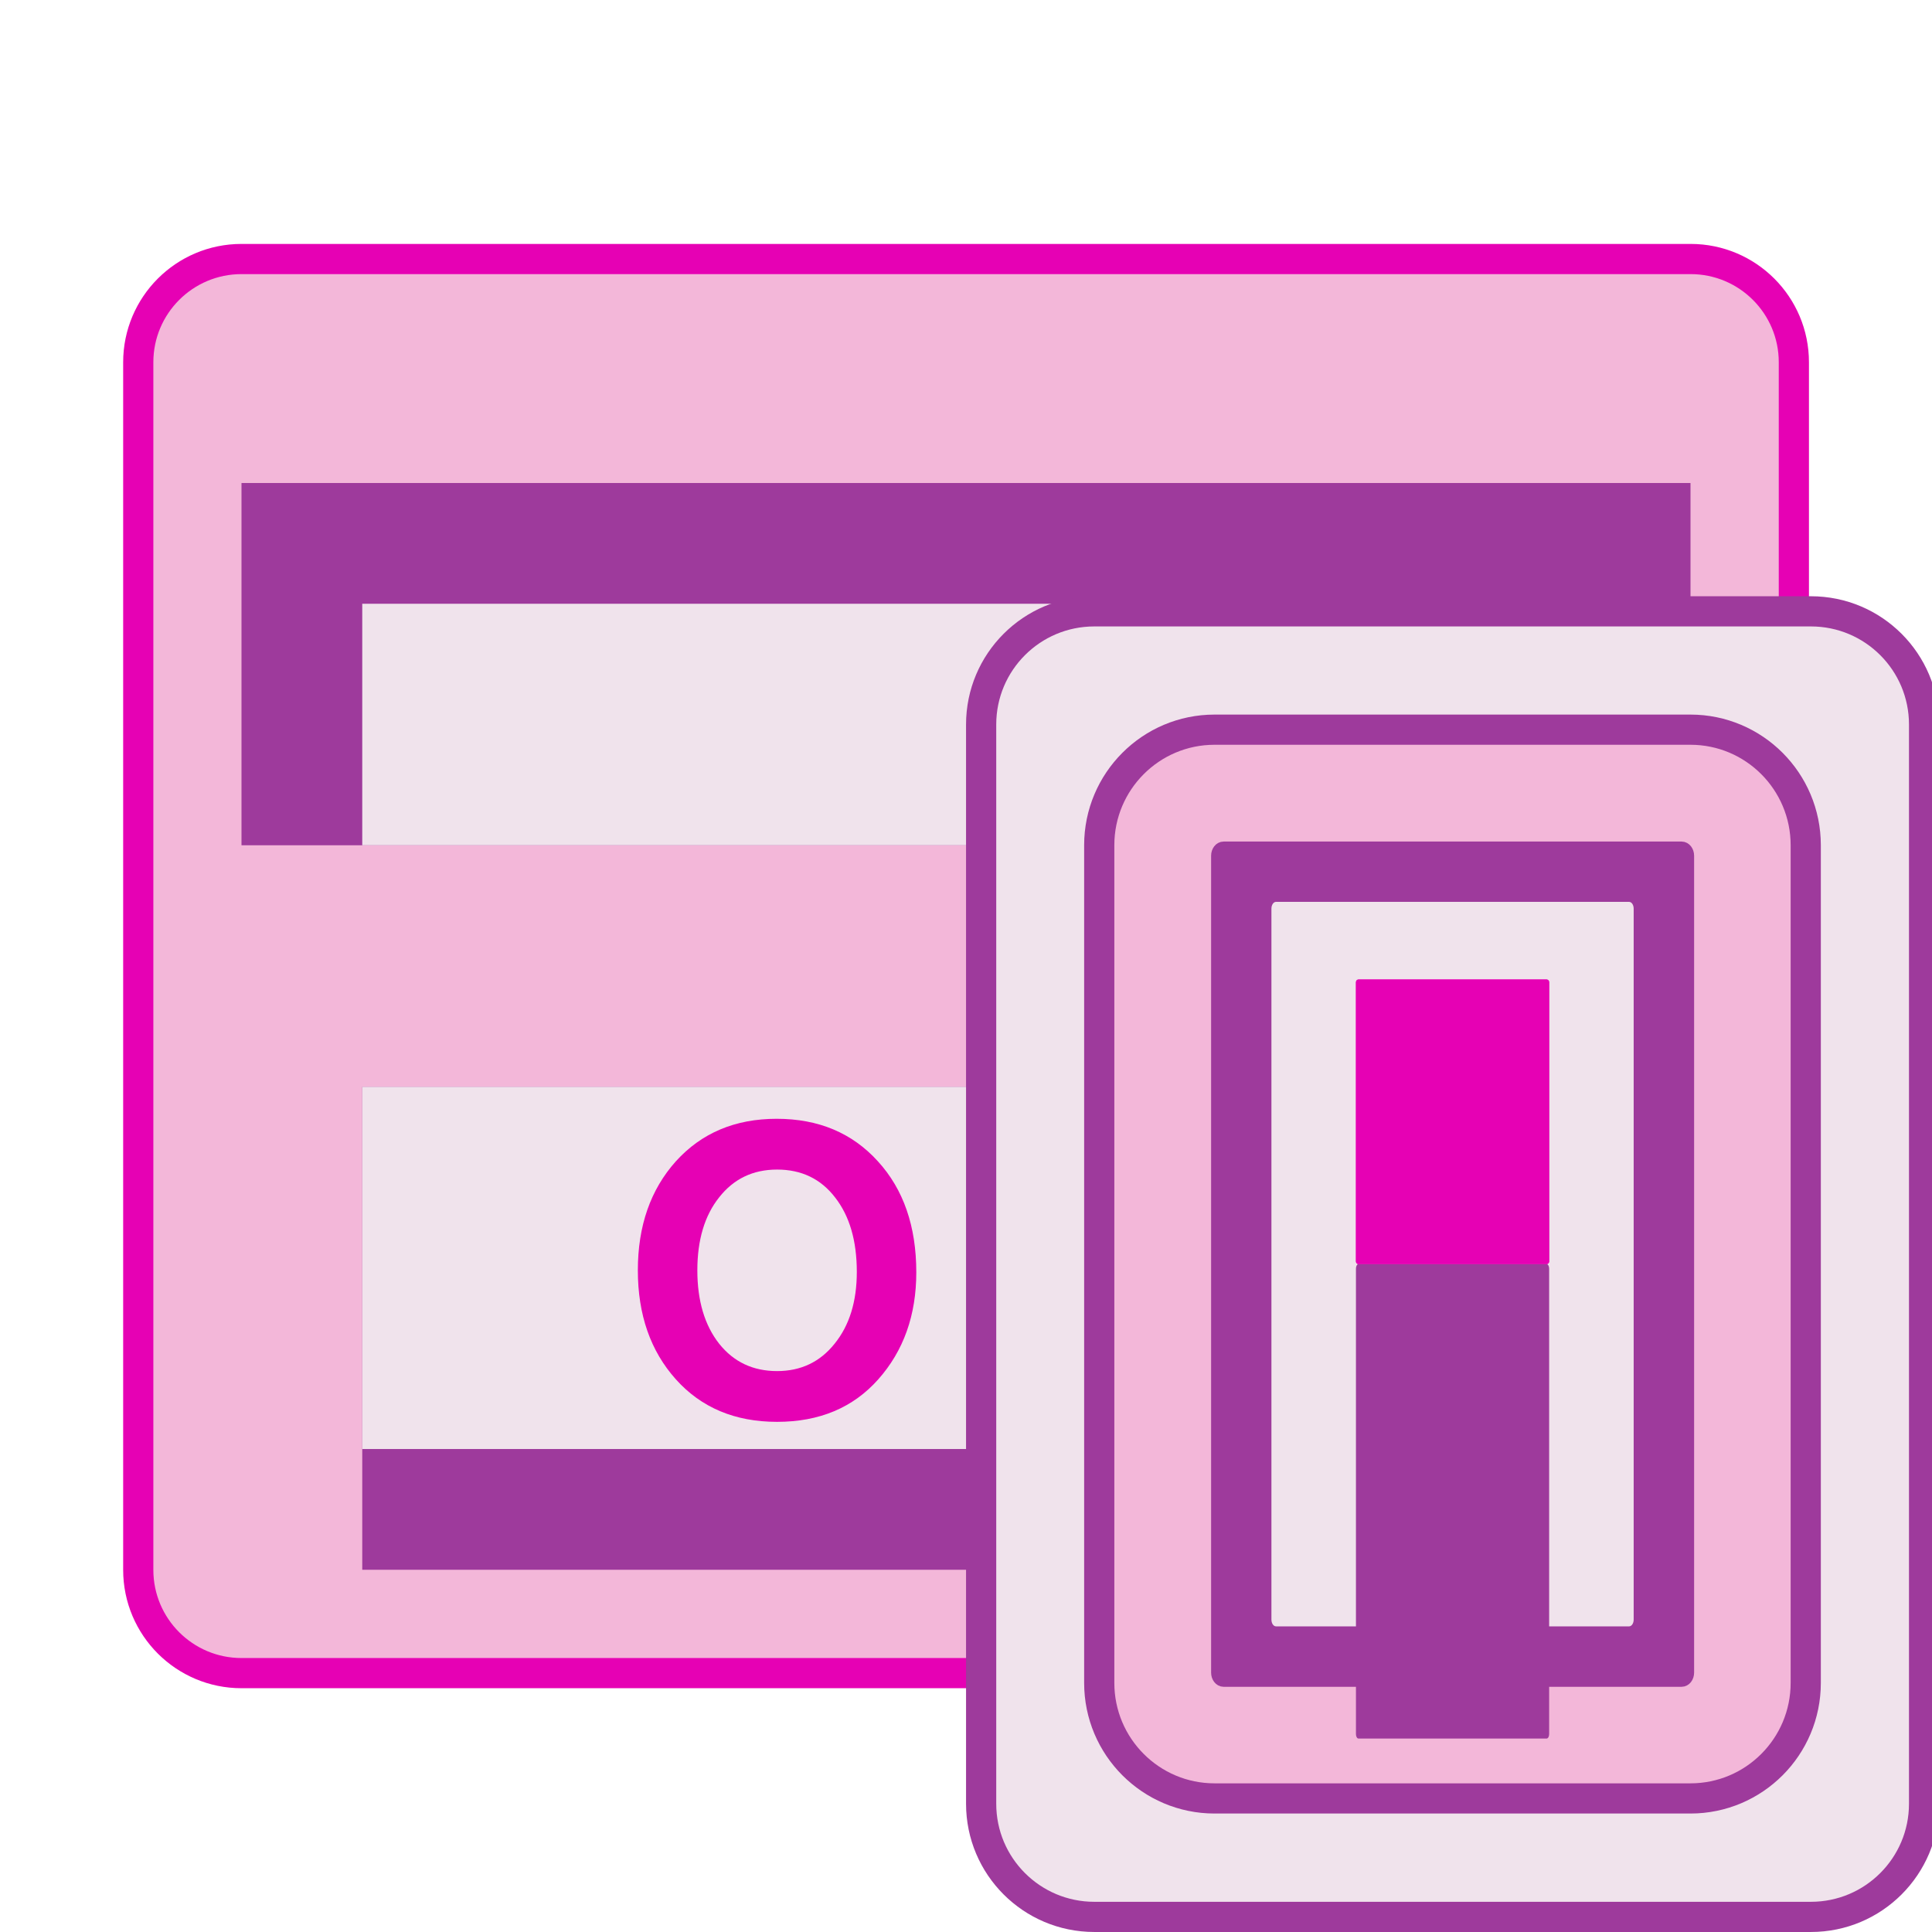
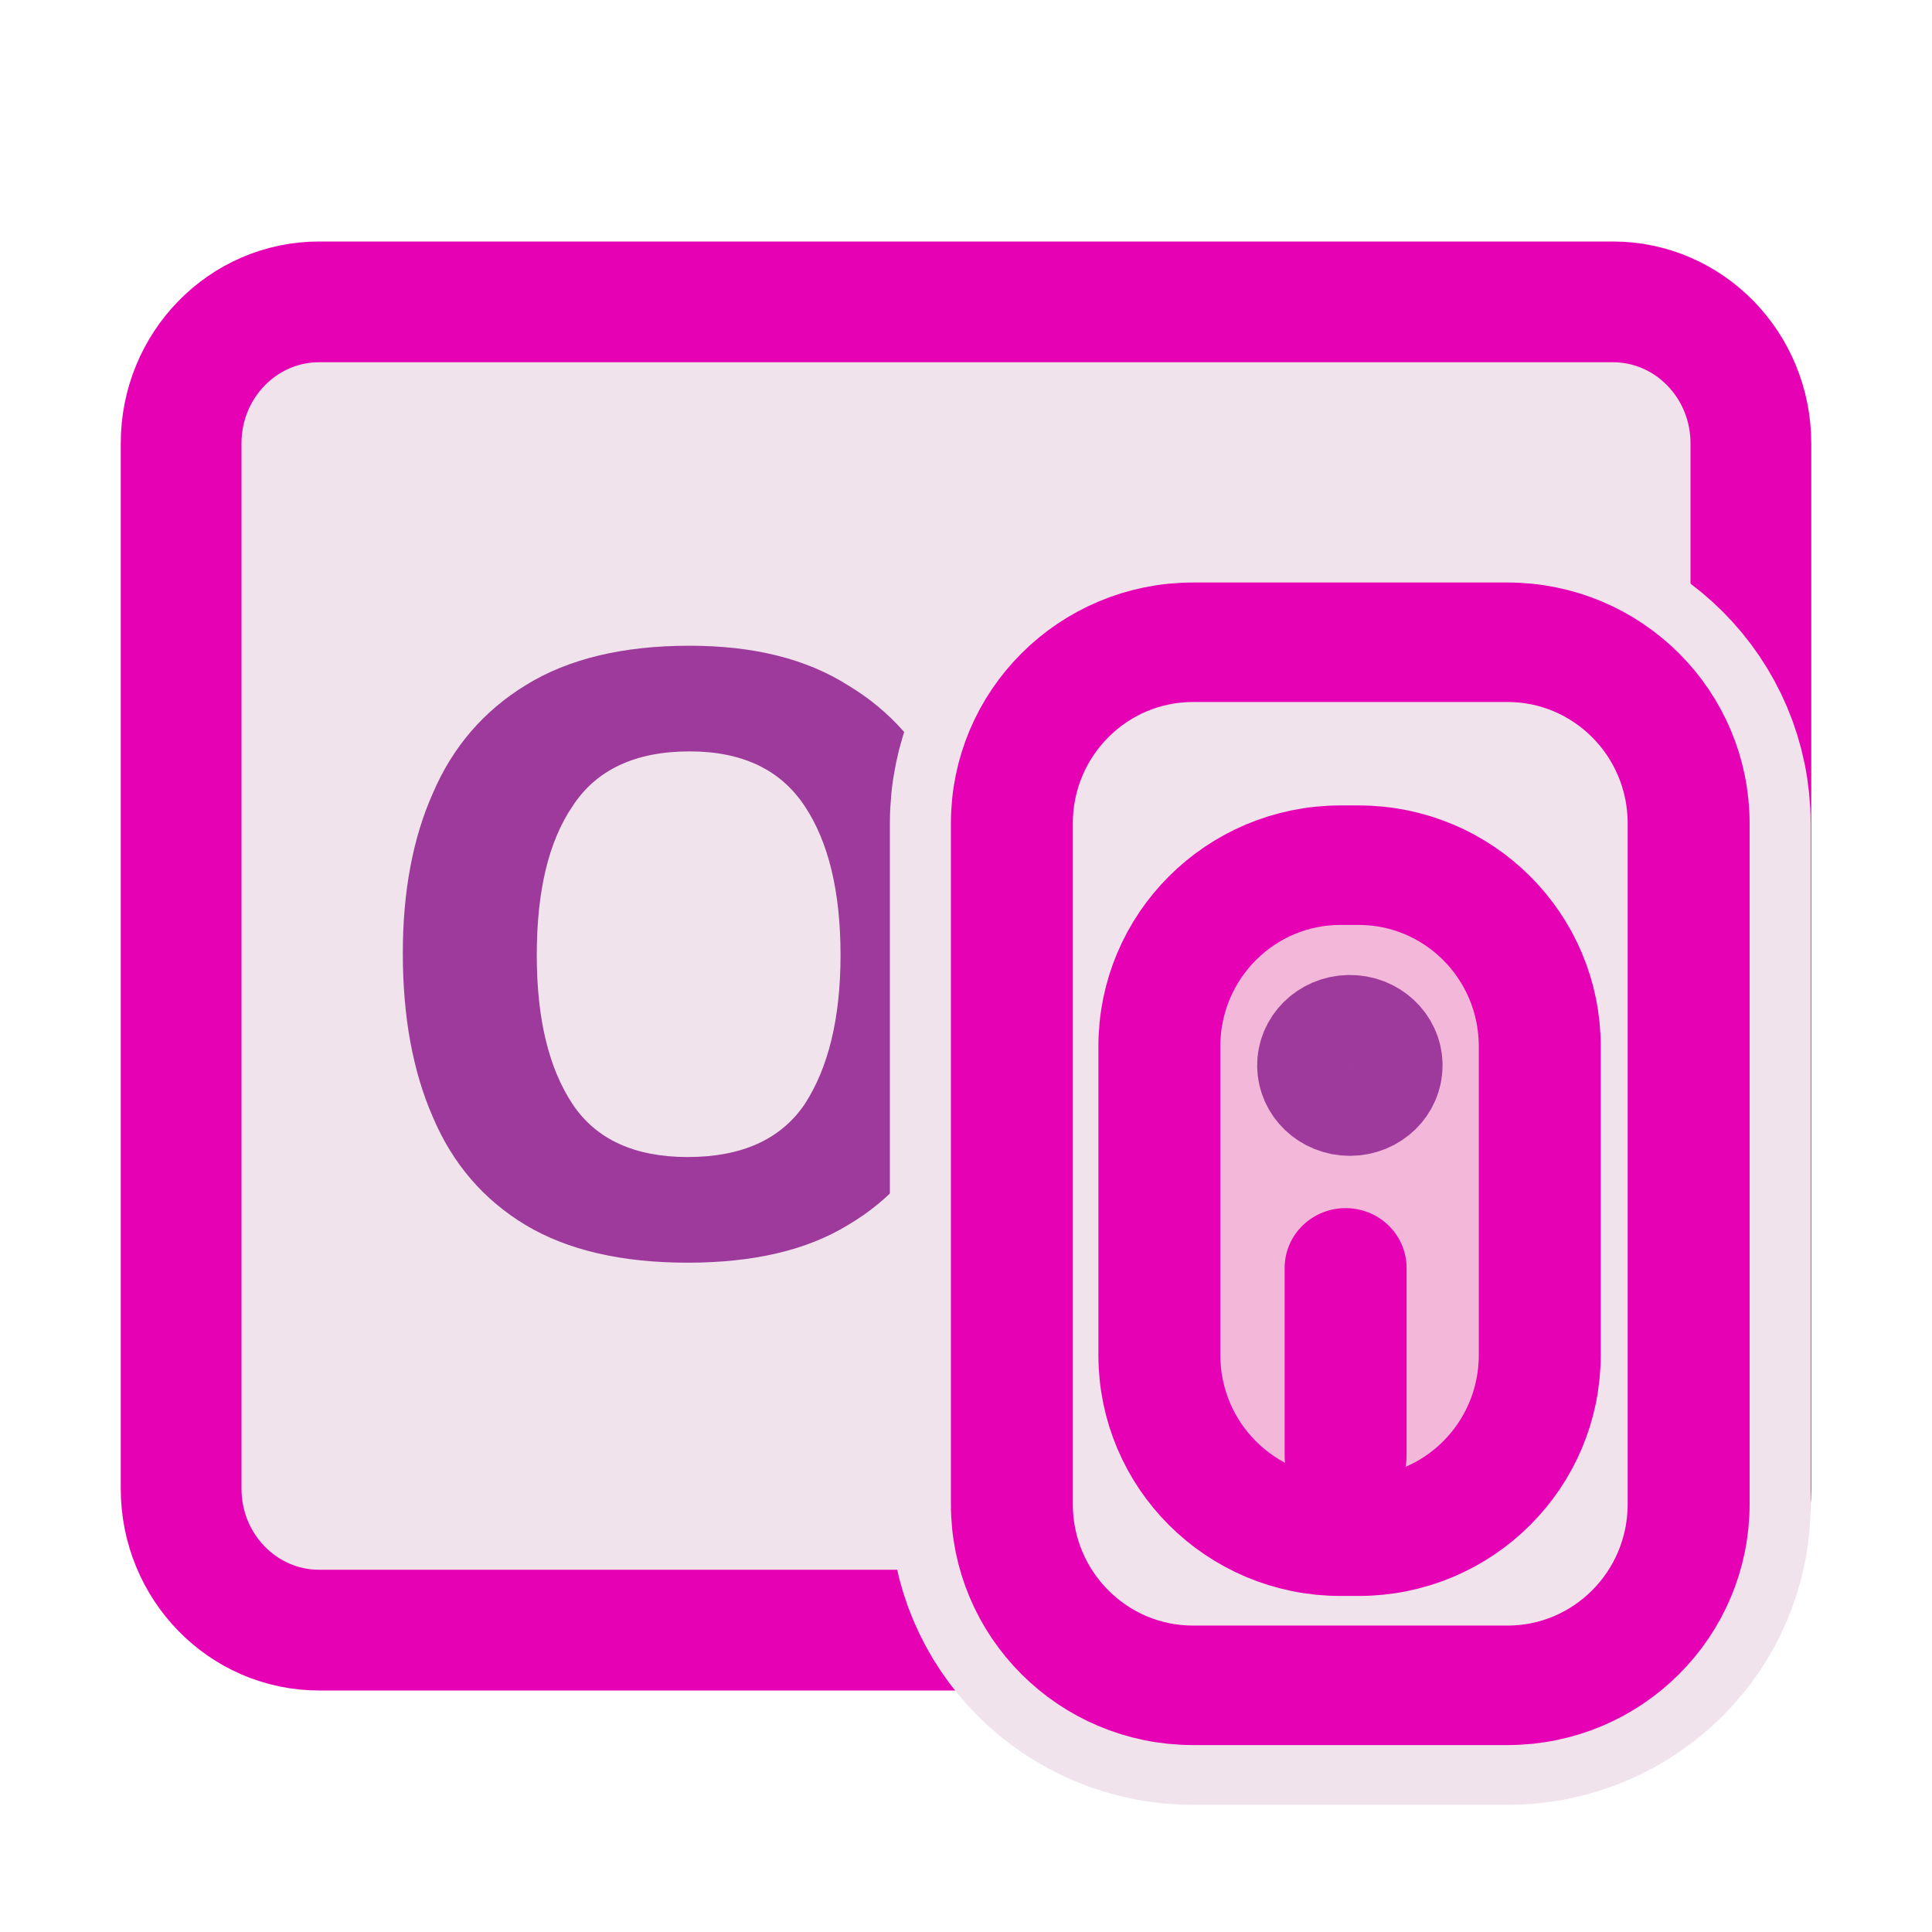
<svg xmlns="http://www.w3.org/2000/svg" height="16" width="16" id="svg2" version="1.1">
  <defs id="defs118">
    <linearGradient id="o" gradientTransform="matrix(0.125,0,0,0.09642857,-9.78519,2.892148)" gradientUnits="userSpaceOnUse" x1="154.282" x2="154.282" y1="104.822" y2="115.193">
      <stop offset="0" stop-color="#4c78fd" id="stop93" />
      <stop offset="1" stop-color="#85a2fe" id="stop95" />
    </linearGradient>
  </defs>
  <linearGradient id="a" gradientUnits="userSpaceOnUse" x1="102.308" x2="106.01" y1="39.142" y2="209.453">
    <stop offset="0" stop-color="#99999c" id="stop5" />
    <stop offset=".5" stop-color="#9c9ca1" id="stop7" />
    <stop offset="1" stop-color="#cdcdd1" id="stop9" />
  </linearGradient>
  <linearGradient id="b" gradientUnits="userSpaceOnUse" x1="78.611" x2="120.344" y1="88.852" y2="111.547">
    <stop offset="0" stop-color="#fff" id="stop12" />
    <stop offset="1" stop-color="#ccc" id="stop14" />
  </linearGradient>
  <linearGradient id="c" gradientUnits="userSpaceOnUse" x1="88.381" x2="130.486" y1="1008.997" y2="1015.695">
    <stop offset="0" stop-color="#7b7b7b" id="stop17" />
    <stop offset="1" stop-color="#797979" stop-opacity="0" id="stop19" />
  </linearGradient>
  <clipPath id="d">
    <path d="m41.356 933.744h83.944v117.522h-83.944z" id="path22" />
  </clipPath>
  <filter id="e" color-interpolation-filters="sRGB" height="1.074" width="1.138" x="-.069" y="-.037">
    <feGaussianBlur stdDeviation="1.056" id="feGaussianBlur25" />
  </filter>
  <linearGradient id="f" gradientUnits="userSpaceOnUse" x1="98.408" x2="115.255" y1="30.759" y2="77.141">
    <stop offset="0" stop-color="#fff" stop-opacity=".683" id="stop28" />
    <stop offset="1" stop-color="#fff" stop-opacity="0" id="stop30" />
  </linearGradient>
  <linearGradient id="g" gradientTransform="matrix(0.5829163,0,0,0.6667638,62.17703,-566.6896)" gradientUnits="userSpaceOnUse" x1="63.012" x2="63.012" y1="945.898" y2="1033.157">
    <stop offset="0" stop-color="#545454" stop-opacity=".988" id="stop33" />
    <stop offset="1" stop-color="#ebebeb" id="stop35" />
  </linearGradient>
  <linearGradient id="h" gradientTransform="matrix(0.480454,0,0,0.661786,128.7348,-578.5159)" gradientUnits="userSpaceOnUse" x1="-60.536" x2="-60.357" y1="979.505" y2="1009.505">
    <stop offset="0" stop-color="#979797" id="stop38" />
    <stop offset=".148" stop-color="#f6f6f6" id="stop40" />
    <stop offset=".284" stop-color="#e2e2e2" id="stop42" />
    <stop offset=".412" stop-color="#dedede" id="stop44" />
    <stop offset=".412" stop-color="#f6f6f6" id="stop46" />
    <stop offset="1" stop-color="#6b6b6b" id="stop48" />
  </linearGradient>
  <linearGradient id="i" gradientTransform="matrix(0.480454,0,0,0.5830934,128.7668,499.7665)" gradientUnits="userSpaceOnUse" x1="-61.079" x2="-60.641" y1="-1056.658" y2="-1010.913">
    <stop offset="0" stop-color="#777" id="stop51" />
    <stop offset=".182" stop-color="#a8a8a8" id="stop53" />
    <stop offset=".229" stop-color="#cdcdcd" id="stop55" />
    <stop offset=".346" stop-color="#f7f7f7" id="stop57" />
    <stop offset="1" stop-color="#fff" id="stop59" />
  </linearGradient>
  <linearGradient id="j" gradientTransform="matrix(.1133598 0 0 .1691546 .642795 -76.95463)" gradientUnits="userSpaceOnUse" x1="417.76" x2="417.76" y1="691.407" y2="549.525">
    <stop offset="0" stop-color="#cbcbcd" id="stop62" />
    <stop offset=".5" stop-color="#e0e0e2" id="stop64" />
    <stop offset="1" stop-color="#fff" id="stop66" />
  </linearGradient>
  <filter id="k">
    <feGaussianBlur stdDeviation="2.4" id="feGaussianBlur69" />
  </filter>
  <linearGradient id="l" gradientTransform="matrix(1.25 0 0 1 -145.5358 -244.8761)" gradientUnits="userSpaceOnUse" x1="167.629" x2="167.629" y1="340.876" y2="308.876">
    <stop offset="0" stop-color="#cbcbcd" id="stop72" />
    <stop offset=".665" stop-color="#e0e0e2" id="stop74" />
    <stop offset="1" stop-color="#fff" id="stop76" />
  </linearGradient>
-   <g transform="translate(-3.6048888e-8,9.2282891e-5)" id="g4185">
-     <rect ry="0.855" rx="0.855" y="2.145" x="1.145" height="11.711" width="13.711" id="rect4269" style="opacity:1;fill:#f3b7d9;fill-opacity:1;fill-rule:nonzero;stroke:#e601b4;stroke-width:0.25;stroke-linecap:round;stroke-linejoin:round;stroke-miterlimit:4;stroke-dasharray:none;stroke-dashoffset:0;stroke-opacity:1" />
-     <g id="g4289">
-       <rect style="fill:#9e3a9c;fill-opacity:1" id="rect77" y="4" x="2" width="12" ry="1.25e-07" rx="2.5e-07" height="3" />
-       <rect style="fill:#f0e3ec;fill-opacity:1" id="rect79" y="5" x="3" width="10" ry="0" rx="2.5e-07" height="2" />
+   <g id="g891" transform="translate(0.5,-0.5)">
+     <rect ry="1.171" rx="1.143" y="3" x="1" height="11" width="13" id="rect4269" style="opacity:1;fill:#f0e3ec;fill-opacity:1;fill-rule:nonzero;stroke:#e601b4;stroke-width:1;stroke-linecap:round;stroke-linejoin:round;stroke-miterlimit:4;stroke-dasharray:none;stroke-dashoffset:0;stroke-opacity:1" />
+     <text id="text866" y="10.897" x="2.431" style="font-style:normal;font-weight:normal;font-size:6.955px;line-height:1.25;font-family:sans-serif;letter-spacing:0px;word-spacing:0px;fill:#9d3a9b;fill-opacity:1;stroke:none;stroke-width:1" xml:space="preserve">
+       <tspan style="font-style:normal;font-variant:normal;font-weight:bold;font-stretch:normal;font-family:Nunito;-inkscape-font-specification:'Nunito Bold';fill:#9d3a9b;stroke-width:3.204" y="10.897" x="2.431" id="tspan864">OK</tspan>
+     </text>
+   </g>
+   <g transform="matrix(0.6174484,0,0,0.6174535,0.5002952,0.5784604)" style="stroke-width:1.62" id="g914">
+     <g style="fill:#f0e3ec;stroke:#f0e3ec;stroke-width:3.207;stroke-miterlimit:4;stroke-dasharray:none" id="g909" transform="matrix(1.020363,0,0,1,-1.075649,-0.8326081)">
+       <rect style="opacity:1;fill:#f0e3ec;fill-opacity:1;fill-rule:evenodd;stroke:#f0e3ec;stroke-width:3.207;stroke-linecap:round;stroke-linejoin:round;stroke-miterlimit:4;stroke-dasharray:none;stroke-opacity:1;paint-order:markers fill stroke" id="rect901" width="8.896" height="13.99" x="13.561" y="8.51" rx="2.381" ry="2.429" />
+       <rect ry="2.429" rx="2.381" y="11.5" x="15.5" height="9" width="5" id="rect903" style="opacity:1;fill:#f0e3ec;fill-opacity:1;fill-rule:evenodd;stroke:#f0e3ec;stroke-width:3.207;stroke-linecap:round;stroke-linejoin:round;stroke-miterlimit:4;stroke-dasharray:none;stroke-opacity:1;paint-order:markers fill stroke" />
+       <path style="opacity:1;fill:#f0e3ec;fill-opacity:1;fill-rule:evenodd;stroke:#f0e3ec;stroke-width:3.207;stroke-linecap:round;stroke-linejoin:round;stroke-miterlimit:4;stroke-dasharray:none;stroke-opacity:1;paint-order:markers fill stroke" id="path905" d="m 18.421,14.186 a 0.417,0.411 0 0 1 -0.415,0.411 0.417,0.411 0 0 1 -0.419,-0.407 0.417,0.411 0 0 1 0.41,-0.416 0.417,0.411 0 0 1 0.424,0.402 l -0.417,0.009 z" />
+       <path style="fill:#f0e3ec;stroke:#f0e3ec;stroke-width:3.207;stroke-linecap:round;stroke-linejoin:round;stroke-miterlimit:4;stroke-dasharray:none;stroke-opacity:1" d="m 17.948,16.901 v 2.523" id="path907" />
    </g>
-     <rect height="4" rx="2.5e-07" ry="1.25e-07" transform="scale(1,-1)" width="10" x="3" y="-13" id="rect81" style="fill:#9e3a9c;fill-opacity:1" />
-     <rect height="3" rx="2.5e-07" ry="1.25e-07" width="10" x="3" y="9" id="rect83" style="fill:#f0e3ec;fill-opacity:1" />
-     <g transform="scale(0.125,0.125)" id="g85" style="stroke-width:0.657">
-       <path style="fill:#e601b4;fill-opacity:1" d="m 44.782,91.388 q -2.523,-2.812 -2.523,-7.227 0,-4.415 2.523,-7.227 2.549,-2.812 6.675,-2.812 4.152,0 6.701,2.812 2.549,2.786 2.549,7.358 0,4.257 -2.523,7.096 -2.497,2.812 -6.701,2.812 -4.179,0 -6.701,-2.812 z m 6.701,-13.902 q -2.392,0 -3.837,1.84 -1.445,1.813 -1.445,4.836 0,3.022 1.445,4.862 1.445,1.813 3.837,1.813 2.365,0 3.811,-1.813 1.472,-1.813 1.472,-4.757 0,-3.101 -1.445,-4.941 -1.419,-1.84 -3.837,-1.84 z" id="path87" />
-       <path style="fill:#e601b4;fill-opacity:1" d="m 72.784,87.183 0,6.412 -3.942,0 0,-19.158 3.942,0 0,8.41 7.49,-8.41 4.652,0 -7.648,8.252 8.462,10.906 -4.704,0 -6.281,-8.462 z" id="path89" />
-     </g>
-   </g>
-   <g transform="translate(0.02939606,-0.03111976)" id="g4534">
-     <path d="M 9,13 13,13 l 0,1 -4,1.3e-5 z" id="path125" style="fill:url(#o)" />
-     <rect ry="0.937" rx="0.937" y="5.094" x="8.096" height="10.812" width="7.809" id="rect4392" style="opacity:1;fill:#f0e3ec;fill-opacity:1;fill-rule:nonzero;stroke:#9e3a9c;stroke-width:0.25;stroke-linecap:round;stroke-linejoin:round;stroke-miterlimit:4;stroke-dasharray:none;stroke-dashoffset:0;stroke-opacity:1" />
-     <rect style="opacity:1;fill:#f3b7d9;fill-opacity:1;fill-rule:nonzero;stroke:#9e3a9c;stroke-width:0.25;stroke-linecap:round;stroke-linejoin:round;stroke-miterlimit:4;stroke-dasharray:none;stroke-dashoffset:0;stroke-opacity:1" id="rect4402" width="5.851" height="8.851" x="9.074" y="6.074" rx="0.955" ry="0.957" />
-     <rect ry="0.064" rx="0.05" y="7.054" x="10.054" height="6.893" width="3.893" id="rect4404" style="opacity:1;fill:#9e3a9c;fill-opacity:1;fill-rule:nonzero;stroke:#9e3a9c;stroke-width:0.107;stroke-linecap:round;stroke-linejoin:round;stroke-miterlimit:4;stroke-dasharray:none;stroke-dashoffset:0;stroke-opacity:1" />
-     <rect style="opacity:1;fill:#f0e3ec;fill-opacity:1;fill-rule:nonzero;stroke:none;stroke-width:0.025;stroke-linecap:round;stroke-linejoin:round;stroke-miterlimit:4;stroke-dasharray:none;stroke-dashoffset:0;stroke-opacity:1" id="rect4406" width="3" height="6" x="10.5" y="7.5" rx="0.038" ry="0.056" />
-     <rect ry="0.022" rx="0.021" y="8.143" x="11.2" height="2.357" width="1.6" id="rect4419" style="opacity:1;fill:#e601b4;fill-opacity:1;fill-rule:nonzero;stroke:none;stroke-width:0.025;stroke-linecap:round;stroke-linejoin:round;stroke-miterlimit:4;stroke-dasharray:none;stroke-dashoffset:0;stroke-opacity:1" />
-     <g transform="translate(-5.6624413e-6,0)" id="g4530">
-       <rect ry="0.037" rx="0.021" y="10.5" x="11.2" height="3.929" width="1.6" id="rect4421" style="opacity:1;fill:#9e3a9c;fill-opacity:1;fill-rule:nonzero;stroke:none;stroke-width:0.025;stroke-linecap:round;stroke-linejoin:round;stroke-miterlimit:4;stroke-dasharray:none;stroke-dashoffset:0;stroke-opacity:1" />
-       <rect ry="0.022" rx="0.021" y="8.143" x="11.2" height="2.357" width="1.6" id="rect4423" style="opacity:1;fill:#e601b4;fill-opacity:1;fill-rule:nonzero;stroke:none;stroke-width:0.025;stroke-linecap:round;stroke-linejoin:round;stroke-miterlimit:4;stroke-dasharray:none;stroke-dashoffset:0;stroke-opacity:1" />
+     <g transform="matrix(1.020363,0,0,1,-1.075649,-0.8326081)" id="g890" style="stroke-width:1.603">
+       <rect ry="2.429" rx="2.381" y="8.51" x="13.561" height="13.99" width="8.896" id="rect887" style="opacity:1;fill:#f0e3ec;fill-opacity:1;fill-rule:evenodd;stroke:#e602b4;stroke-width:1.603;stroke-linecap:round;stroke-linejoin:round;stroke-miterlimit:4;stroke-dasharray:none;stroke-opacity:1;paint-order:markers fill stroke" />
+       <rect style="opacity:1;fill:#f3b7d9;fill-opacity:1;fill-rule:evenodd;stroke:#e602b4;stroke-width:1.603;stroke-linecap:round;stroke-linejoin:round;stroke-miterlimit:4;stroke-dasharray:none;stroke-opacity:1;paint-order:markers fill stroke" id="rect891" width="5" height="9" x="15.5" y="11.5" rx="2.381" ry="2.429" />
+       <path d="m 18.421,14.186 a 0.417,0.411 0 0 1 -0.415,0.411 0.417,0.411 0 0 1 -0.419,-0.407 0.417,0.411 0 0 1 0.41,-0.416 0.417,0.411 0 0 1 0.424,0.402 l -0.417,0.009 z" id="path895" style="opacity:1;fill:none;fill-opacity:1;fill-rule:evenodd;stroke:#9d3a9b;stroke-width:1.603;stroke-linecap:round;stroke-linejoin:round;stroke-miterlimit:4;stroke-dasharray:none;stroke-opacity:1;paint-order:markers fill stroke" />
+       <path id="path897" d="m 17.948,16.901 v 2.523" style="fill:none;stroke:#e602b4;stroke-width:1.603px;stroke-linecap:round;stroke-linejoin:round;stroke-opacity:1" />
    </g>
  </g>
</svg>
